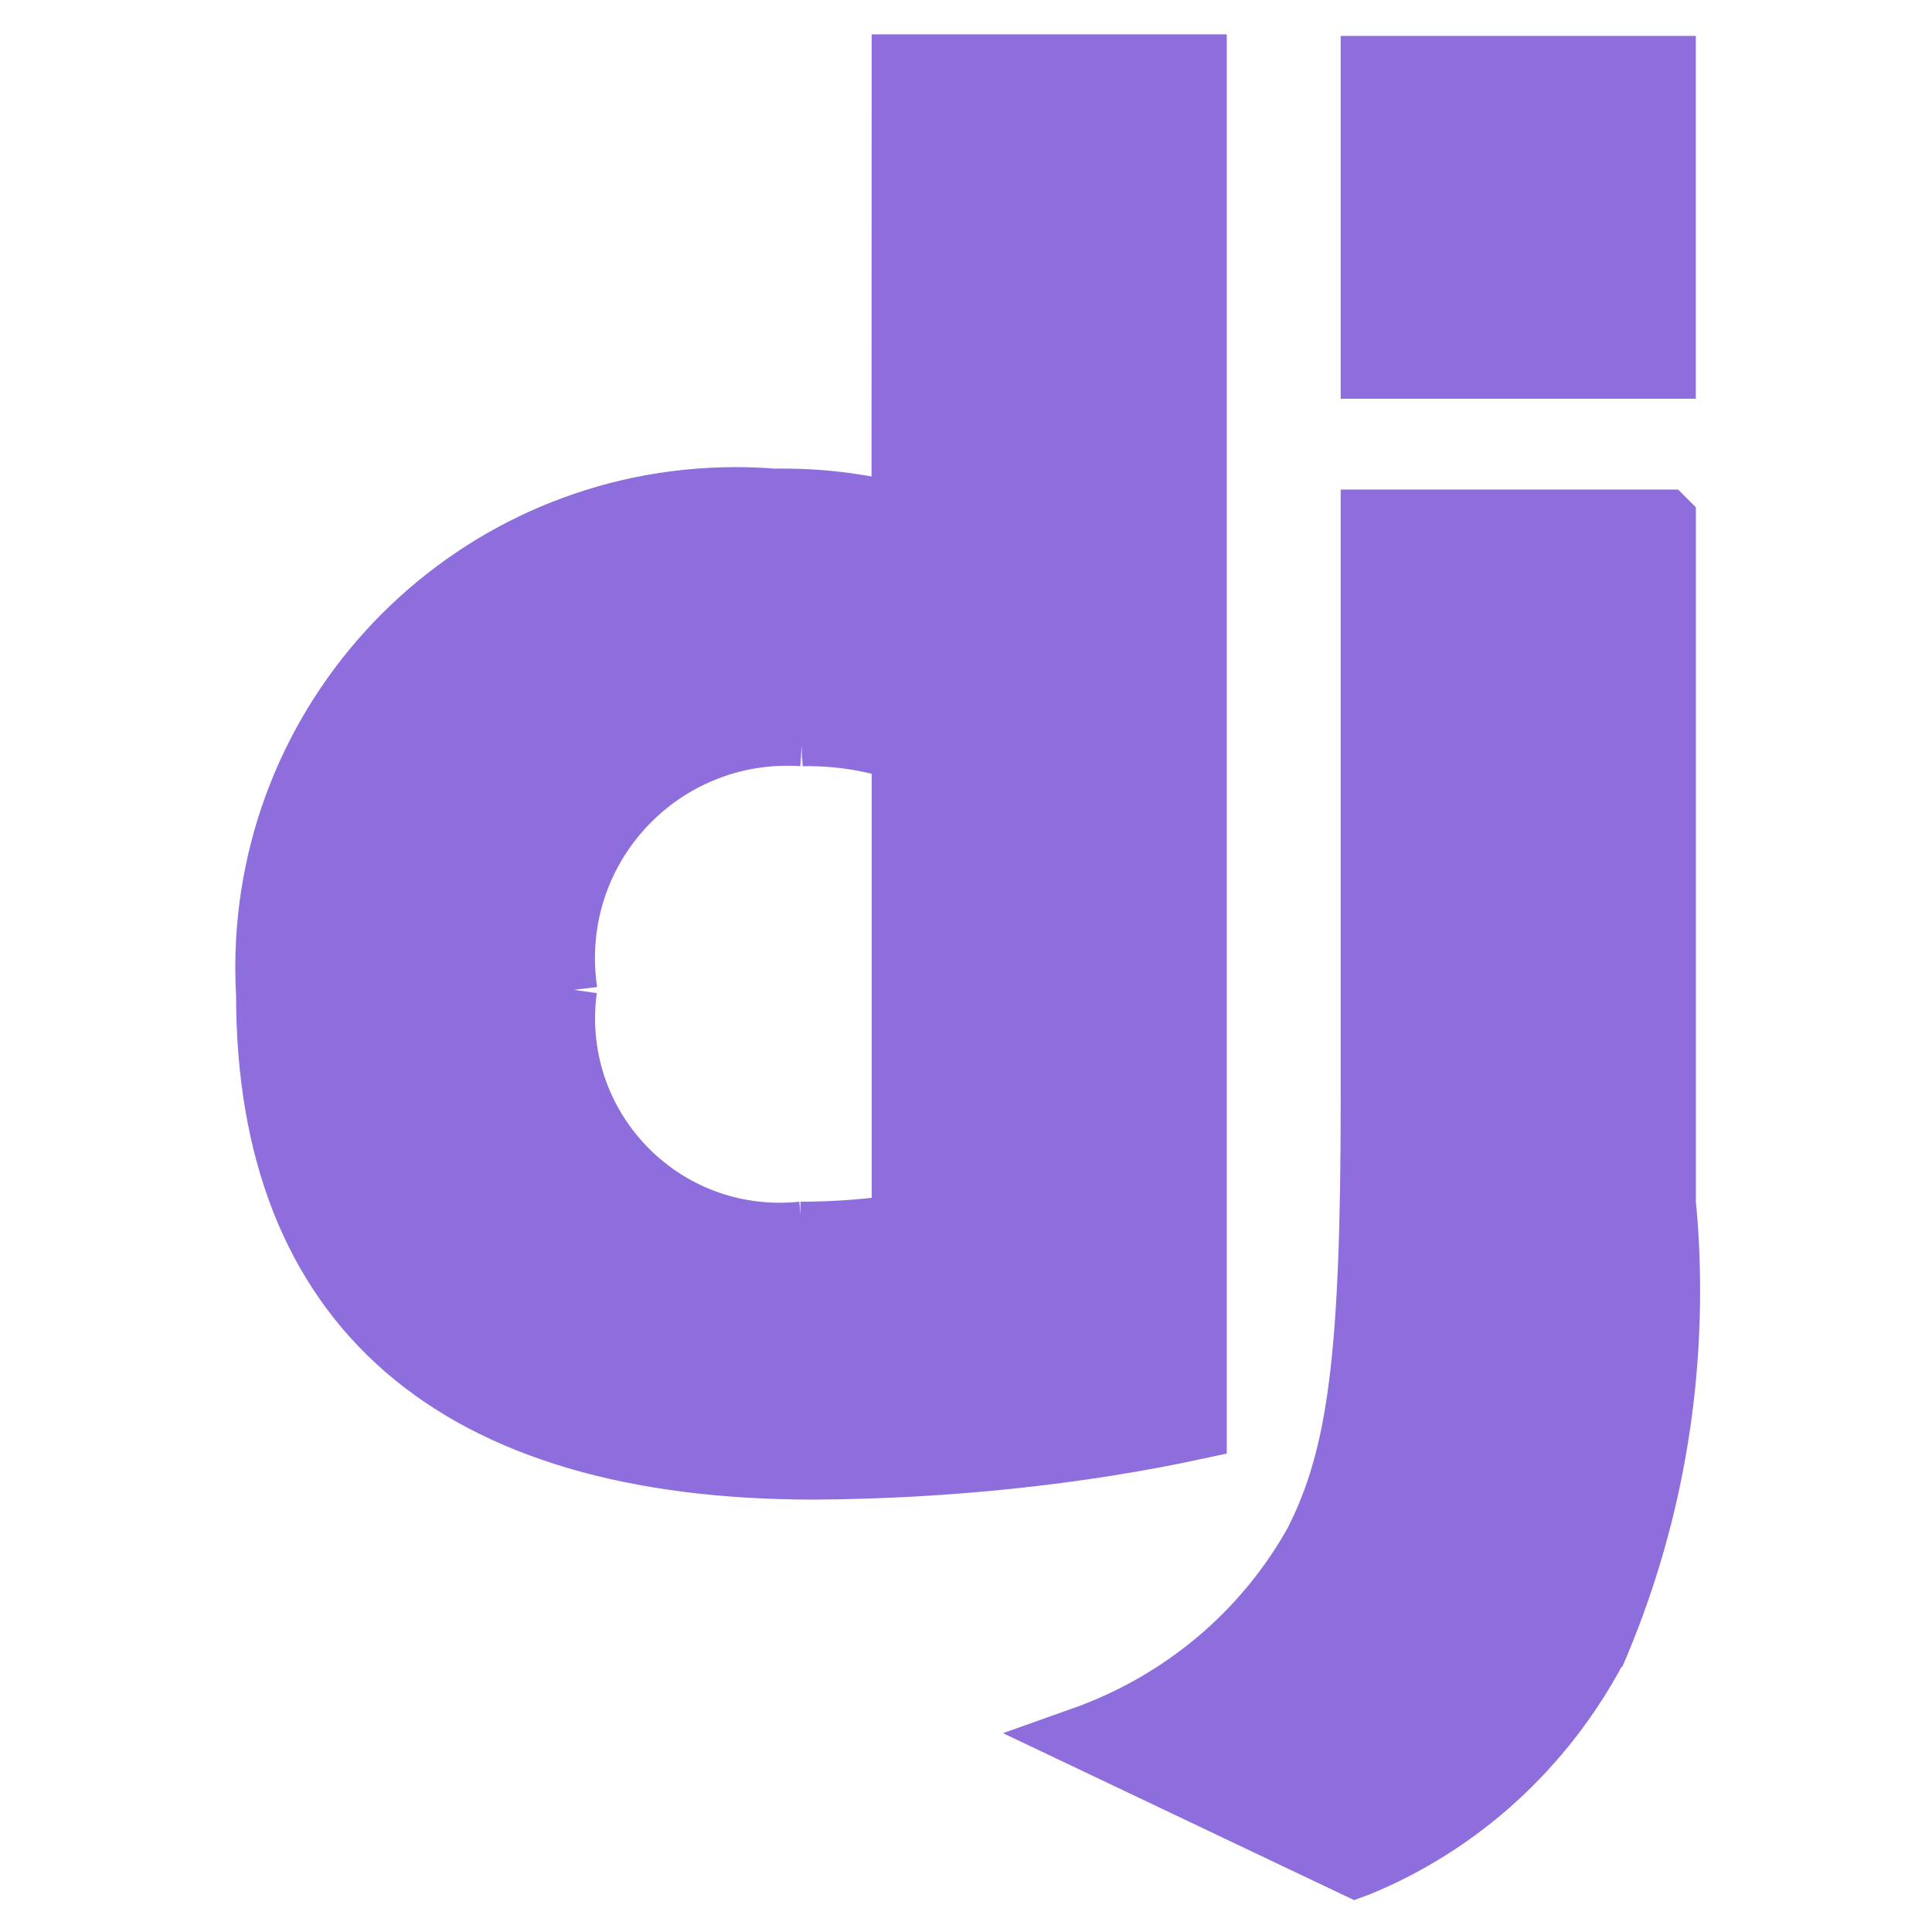
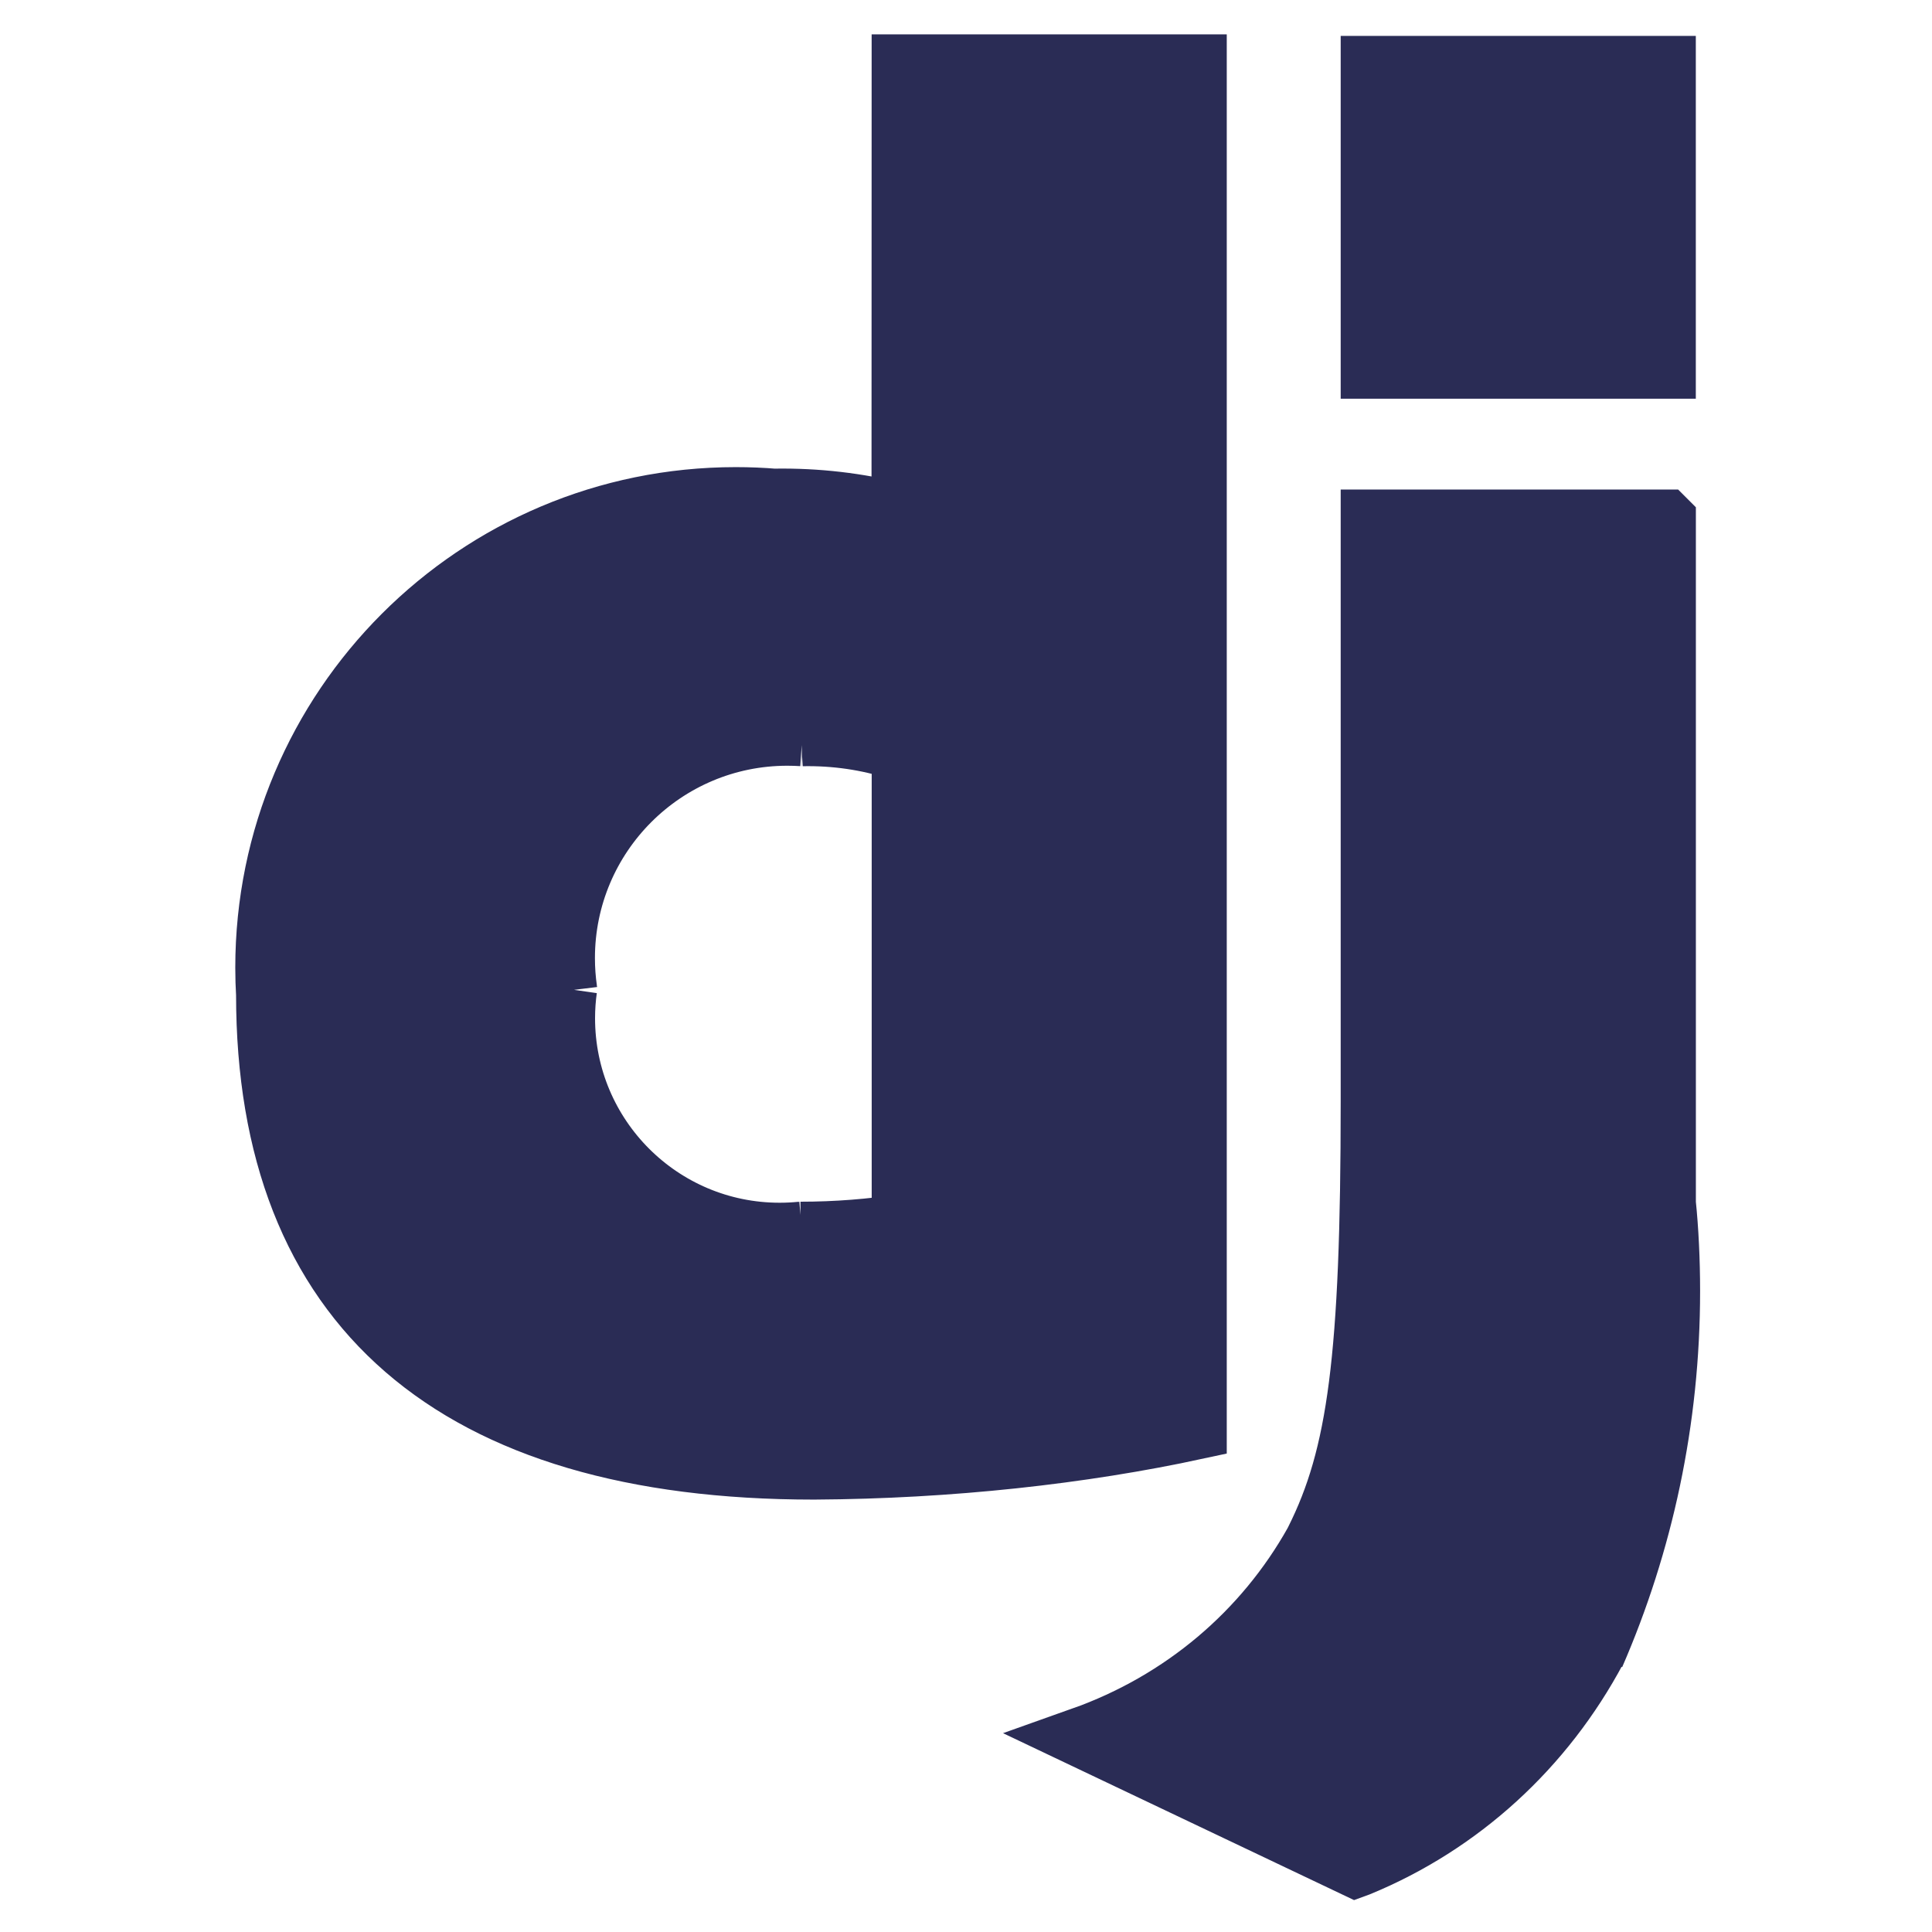
- <svg xmlns="http://www.w3.org/2000/svg" fill="#8e6ddc" width="800px" height="800px" viewBox="0 0 32 32" version="1.1" stroke="#8e6ddc">
+ <svg xmlns="http://www.w3.org/2000/svg" fill="#2A2C55" width="800px" height="800px" viewBox="0 0 32 32" version="1.1" stroke="#2A2C55">
  <g id="SVGRepo_bgCarrier" stroke-width="0" />
  <g id="SVGRepo_tracerCarrier" stroke-linecap="round" stroke-linejoin="round" />
  <g id="SVGRepo_iconCarrier">
    <path d="M22.706 1.095h4.882v5.009h-4.882zM27.589 8.609v11.32c0.045 0.437 0.070 0.943 0.070 1.456 0 2.143-0.446 4.181-1.249 6.028l0.038-0.098c-0.871 1.637-2.259 2.903-3.943 3.596l-0.052 0.019-4.534-2.156c1.671-0.593 3.020-1.747 3.85-3.23l0.018-0.036c0.698-1.395 0.919-3.012 0.919-7.26v-9.64h4.882zM14.937 12.445c-0.462-0.162-0.996-0.255-1.55-0.255-0.034 0-0.069 0-0.103 0.001l0.005-0c-0.074-0.005-0.161-0.008-0.248-0.008-2.036 0-3.687 1.651-3.687 3.687 0 0.179 0.013 0.356 0.038 0.528l-0.002-0.020c-0.021 0.146-0.034 0.315-0.034 0.487 0 1.964 1.592 3.556 3.556 3.556 0.122 0 0.242-0.006 0.361-0.018l-0.015 0.001c0.593-0 1.175-0.046 1.743-0.135l-0.063 0.008v-7.832zM14.937 1.069h4.882v22.603c-1.901 0.411-4.089 0.653-6.331 0.666l-0.010 0c-5.961 0-9.068-2.695-9.068-7.864-0.008-0.134-0.013-0.29-0.013-0.447 0-4.302 3.488-7.79 7.79-7.79 0.22 0 0.438 0.009 0.653 0.027l-0.028-0.002c0.045-0.001 0.097-0.001 0.15-0.001 0.702 0 1.382 0.093 2.028 0.267l-0.055-0.012z" />
  </g>
</svg>
